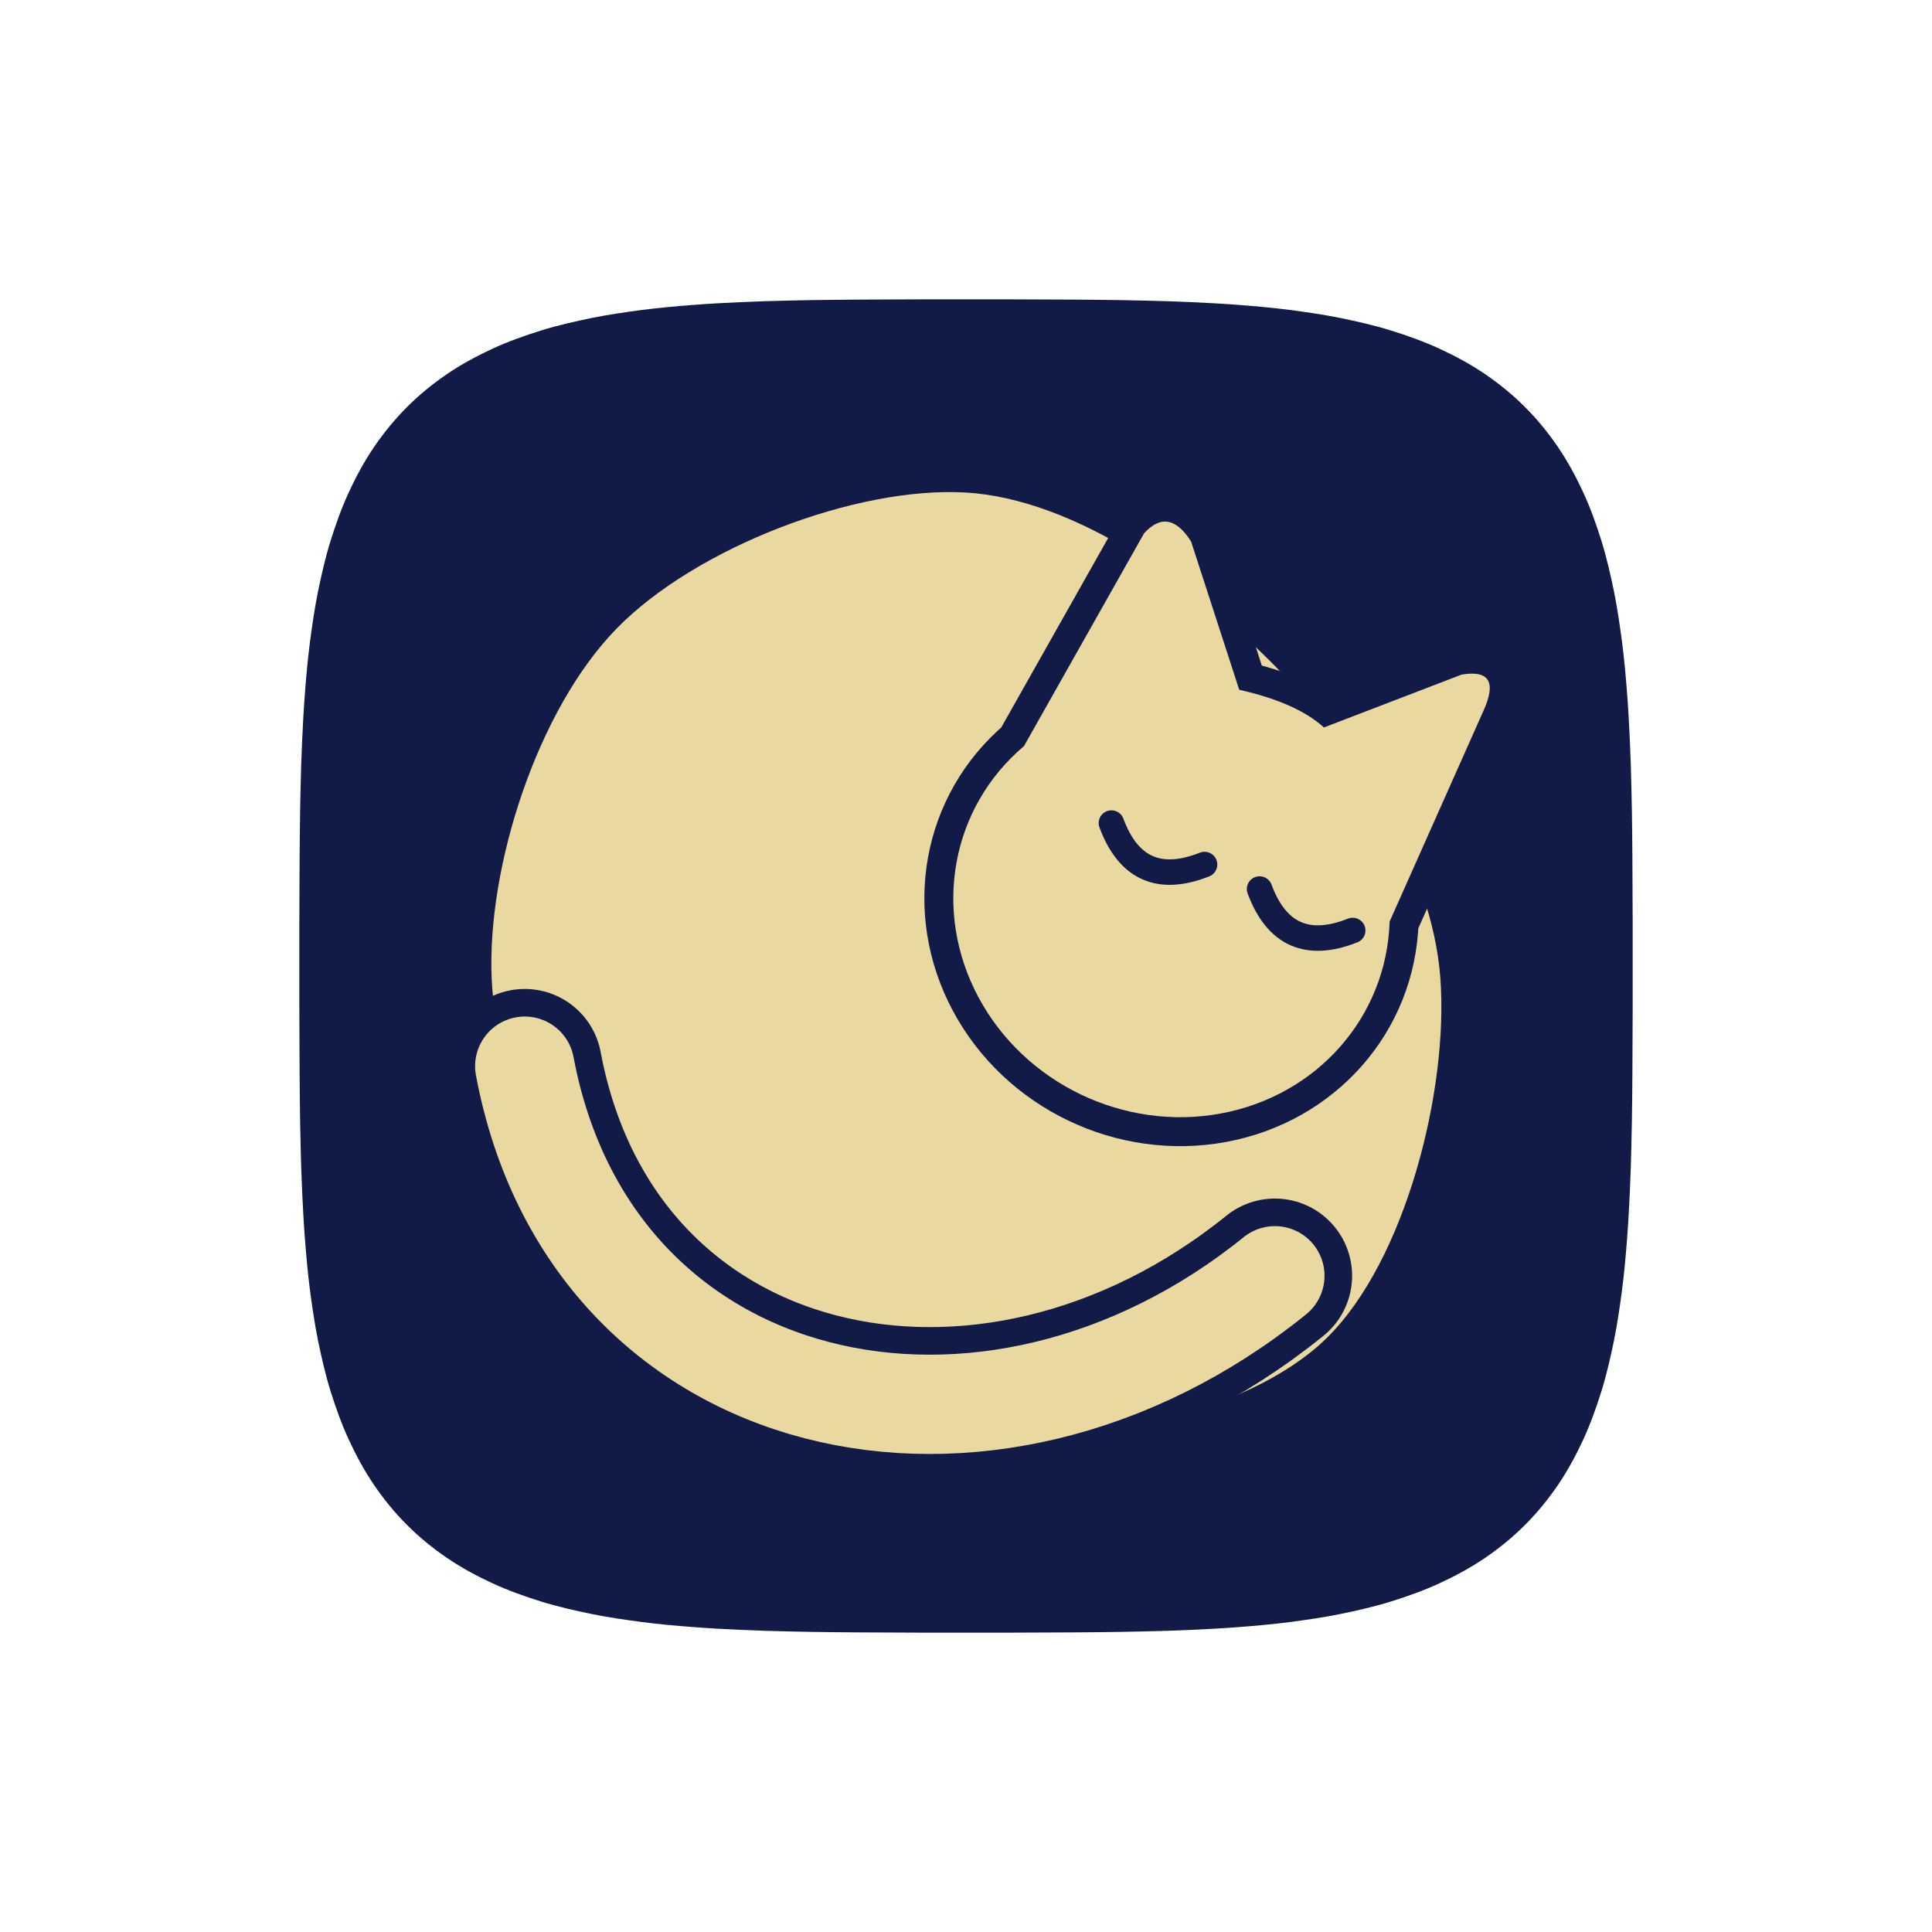
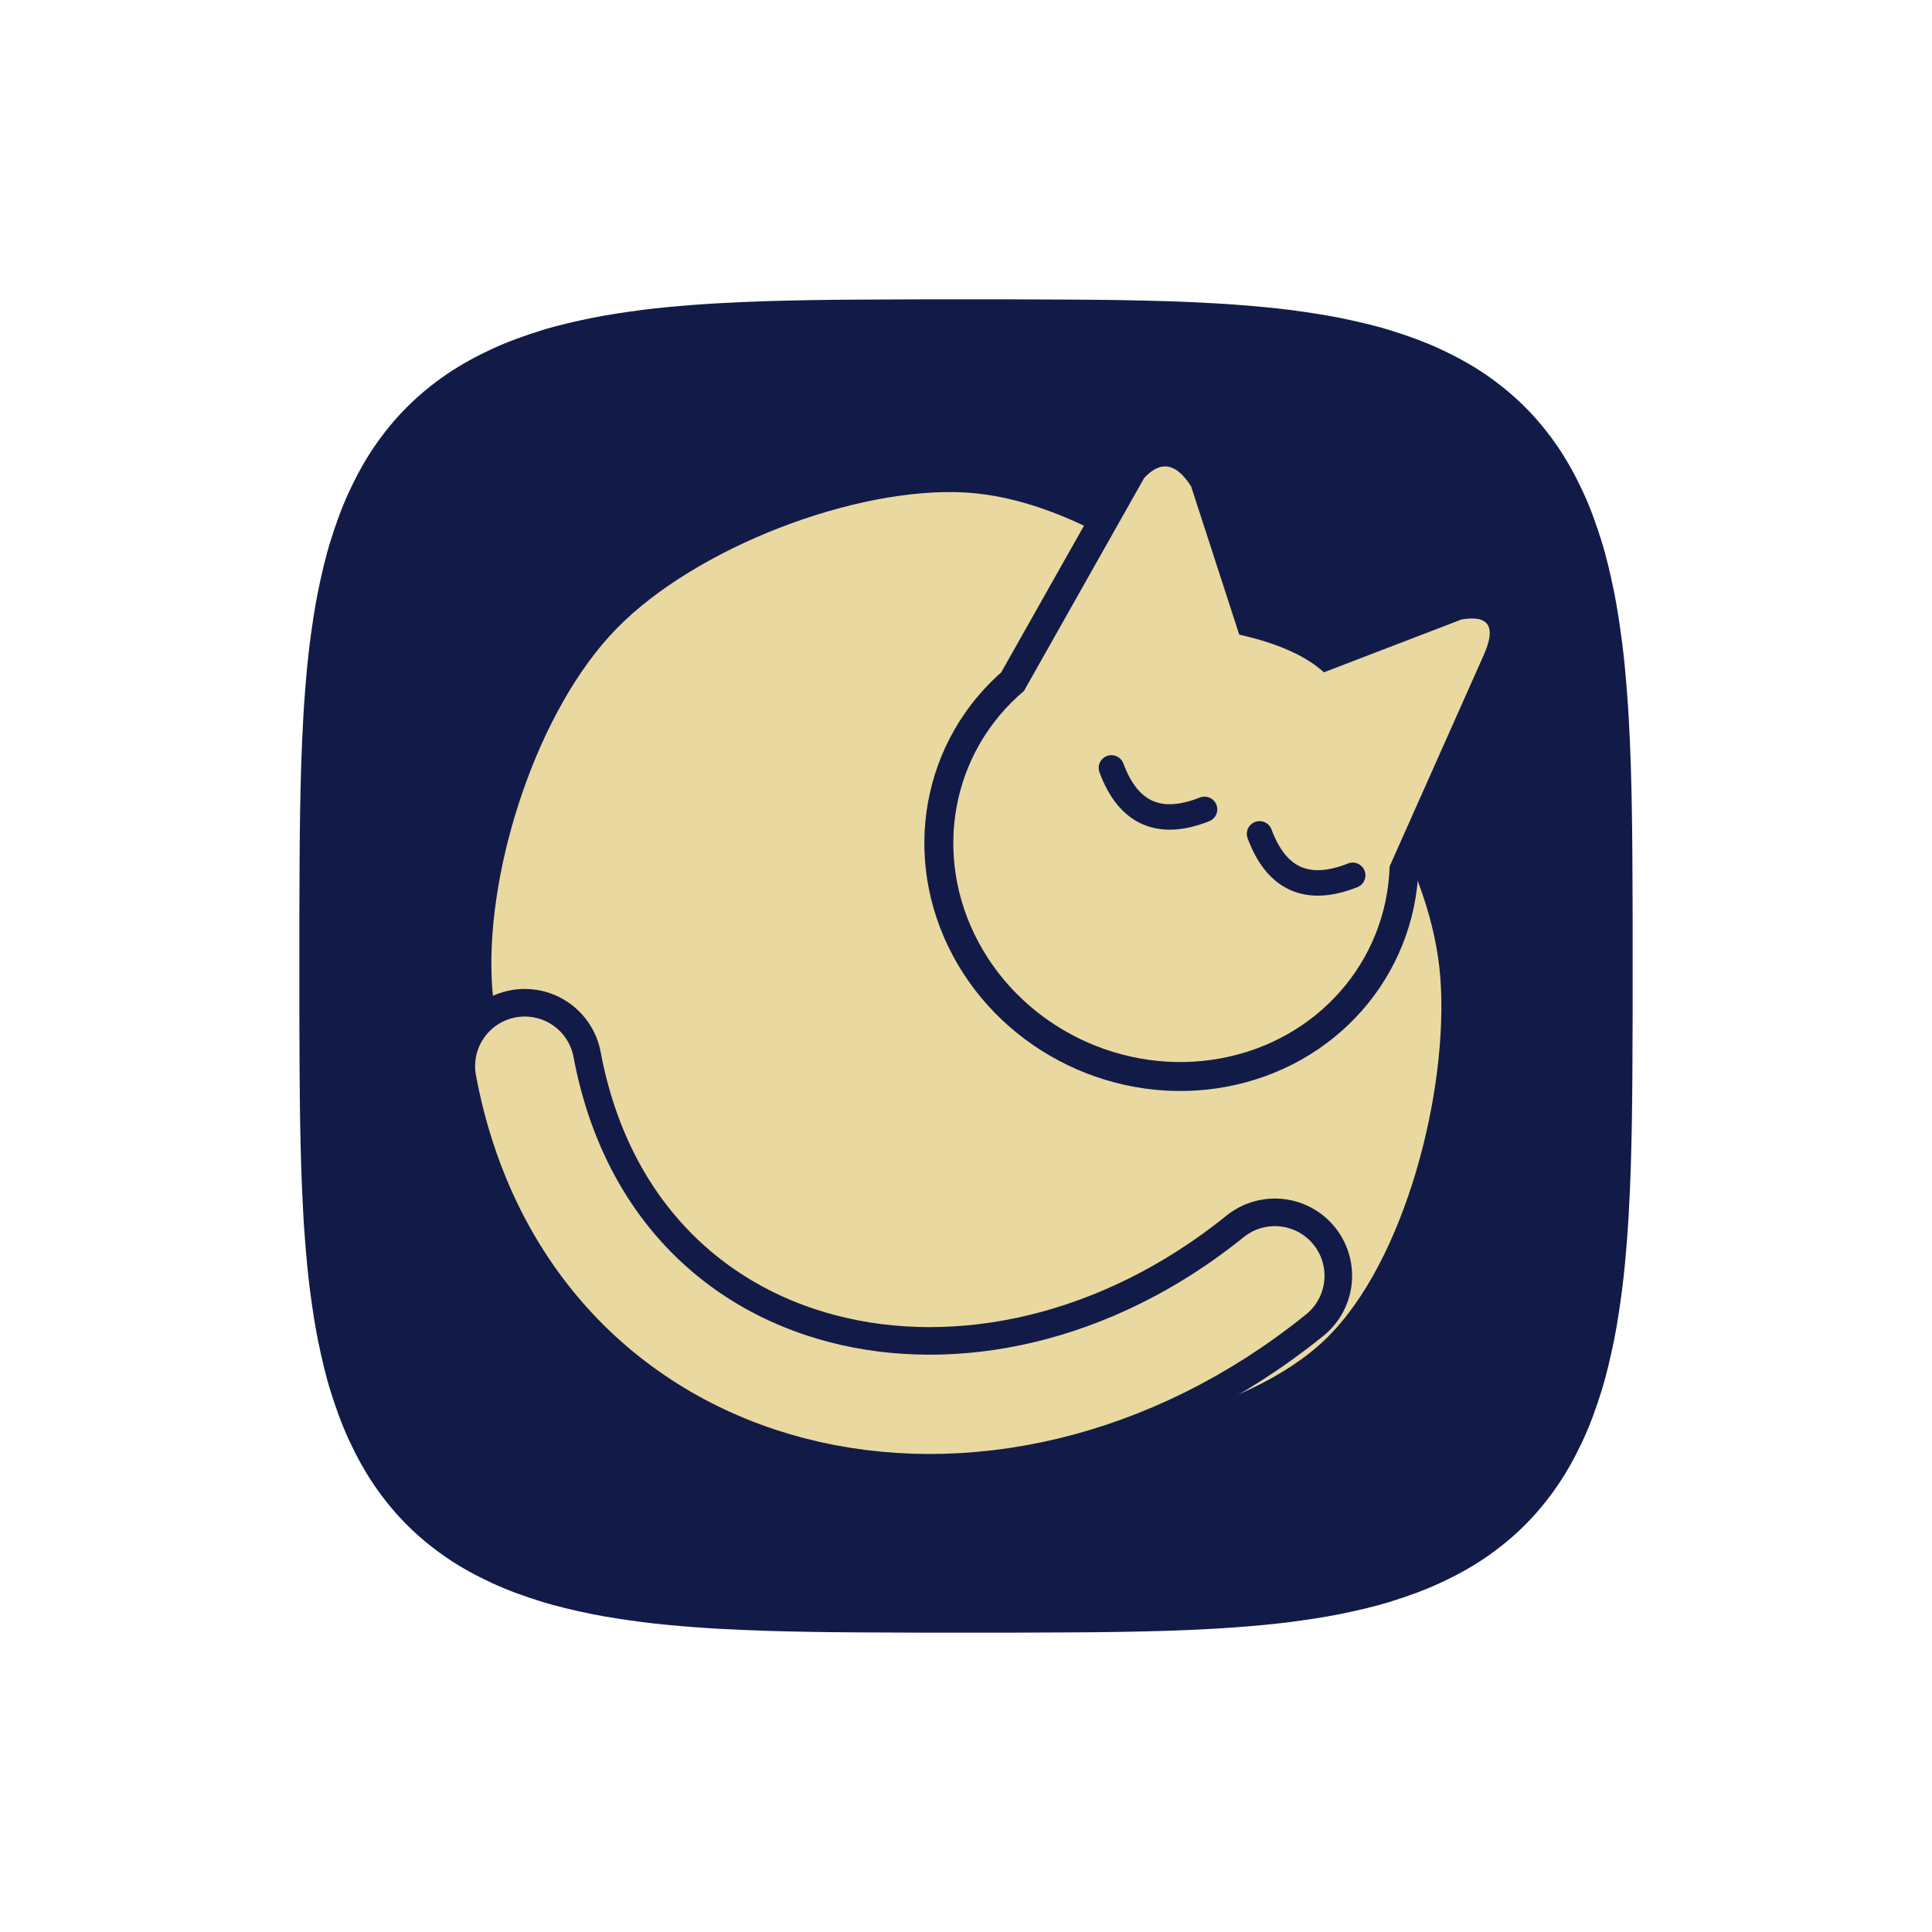
<svg xmlns="http://www.w3.org/2000/svg" viewBox="-12 -12 324 324">
  <path d="M261.80 150.00C261.80 152.44 261.80 154.87 261.80 157.33C261.79 159.78 261.79 162.23 261.77 164.72C261.76 167.20 261.75 169.69 261.72 172.22C261.69 174.75 261.66 177.31 261.59 179.90C261.53 182.50 261.46 185.12 261.33 187.79C261.21 190.46 261.07 193.17 260.85 195.92C260.64 198.66 260.39 201.46 260.03 204.26C259.66 207.06 259.25 209.92 258.68 212.75C258.10 215.57 257.45 218.44 256.59 221.22C255.72 224.00 254.73 226.79 253.51 229.43C252.29 232.07 250.89 234.66 249.26 237.05C247.63 239.44 245.78 241.71 243.74 243.74C241.71 245.78 239.44 247.63 237.05 249.26C234.66 250.89 232.07 252.29 229.43 253.51C226.79 254.73 224.00 255.72 221.22 256.59C218.44 257.45 215.57 258.10 212.75 258.68C209.92 259.25 207.06 259.66 204.26 260.03C201.46 260.39 198.66 260.64 195.92 260.85C193.17 261.07 190.46 261.21 187.79 261.33C185.12 261.46 182.50 261.53 179.90 261.59C177.31 261.66 174.75 261.69 172.22 261.72C169.69 261.75 167.20 261.76 164.72 261.77C162.23 261.79 159.78 261.79 157.33 261.80C154.87 261.80 152.44 261.80 150.00 261.80C147.56 261.80 145.13 261.80 142.67 261.80C140.22 261.79 137.77 261.79 135.28 261.77C132.80 261.76 130.31 261.75 127.78 261.72C125.25 261.69 122.69 261.66 120.10 261.59C117.50 261.53 114.88 261.46 112.21 261.33C109.54 261.21 106.83 261.07 104.08 260.85C101.34 260.64 98.54 260.39 95.74 260.03C92.94 259.66 90.08 259.25 87.25 258.68C84.43 258.10 81.56 257.45 78.78 256.59C76.00 255.72 73.21 254.73 70.57 253.51C67.93 252.29 65.34 250.89 62.95 249.26C60.56 247.63 58.29 245.78 56.26 243.74C54.22 241.71 52.37 239.44 50.74 237.05C49.11 234.66 47.71 232.07 46.49 229.43C45.27 226.79 44.28 224.00 43.41 221.22C42.55 218.44 41.90 215.57 41.32 212.75C40.75 209.92 40.34 207.06 39.97 204.26C39.61 201.46 39.36 198.66 39.15 195.92C38.93 193.17 38.79 190.46 38.67 187.79C38.54 185.12 38.47 182.50 38.41 179.90C38.34 177.31 38.31 174.75 38.28 172.22C38.25 169.69 38.24 167.20 38.23 164.72C38.21 162.23 38.21 159.78 38.20 157.33C38.20 154.87 38.20 152.44 38.20 150.00C38.20 147.56 38.20 145.13 38.20 142.67C38.21 140.22 38.21 137.77 38.23 135.28C38.24 132.80 38.25 130.31 38.28 127.78C38.31 125.25 38.34 122.69 38.41 120.10C38.47 117.50 38.54 114.88 38.67 112.21C38.79 109.54 38.93 106.83 39.15 104.08C39.36 101.34 39.61 98.54 39.97 95.74C40.34 92.94 40.75 90.08 41.32 87.25C41.90 84.43 42.55 81.56 43.41 78.78C44.28 76.00 45.27 73.21 46.49 70.57C47.71 67.93 49.11 65.34 50.74 62.95C52.37 60.56 54.22 58.29 56.26 56.26C58.29 54.22 60.56 52.37 62.95 50.74C65.34 49.11 67.93 47.71 70.57 46.49C73.21 45.27 76.00 44.28 78.78 43.41C81.56 42.55 84.43 41.90 87.25 41.32C90.08 40.75 92.94 40.34 95.74 39.97C98.54 39.61 101.34 39.36 104.08 39.15C106.83 38.93 109.54 38.79 112.21 38.67C114.88 38.54 117.50 38.47 120.10 38.41C122.69 38.34 125.25 38.31 127.78 38.28C130.31 38.25 132.80 38.24 135.28 38.23C137.77 38.21 140.22 38.21 142.67 38.20C145.13 38.20 147.56 38.20 150.00 38.20C152.44 38.20 154.87 38.20 157.33 38.20C159.78 38.21 162.23 38.21 164.72 38.23C167.20 38.24 169.69 38.25 172.22 38.28C174.75 38.31 177.31 38.34 179.90 38.41C182.50 38.47 185.12 38.54 187.79 38.67C190.46 38.79 193.17 38.93 195.92 39.15C198.66 39.36 201.46 39.61 204.26 39.97C207.06 40.34 209.92 40.75 212.75 41.32C215.57 41.90 218.44 42.55 221.22 43.41C224.00 44.28 226.79 45.27 229.43 46.49C232.07 47.71 234.66 49.11 237.05 50.74C239.44 52.37 241.71 54.22 243.74 56.26C245.78 58.29 247.63 60.56 249.26 62.95C250.89 65.34 252.29 67.93 253.51 70.57C254.73 73.21 255.72 76.00 256.59 78.78C257.45 81.56 258.10 84.43 258.68 87.25C259.25 90.08 259.66 92.94 260.03 95.74C260.39 98.54 260.64 101.34 260.85 104.08C261.07 106.83 261.21 109.54 261.33 112.21C261.46 114.88 261.53 117.50 261.59 120.10C261.66 122.69 261.69 125.25 261.72 127.78C261.75 130.31 261.76 132.80 261.77 135.28C261.79 137.77 261.79 140.22 261.80 142.67C261.80 145.13 261.80 147.56 261.80 150.00Z" fill="#121b48" />
  <g transform="translate(150 152) scale(1.85) translate(-125 -98)">
    <g transform="translate(0 0.00) scale(1 1.00)">
      <path d="M113.00 106.00L113.00 114.00" fill="none" stroke="#e9d9a0" stroke-width="10" stroke-linecap="round" stroke-linejoin="round" />
      <path d="M121.00 108.00L121.00 116.00" fill="none" stroke="#e9d9a0" stroke-width="10" stroke-linecap="round" stroke-linejoin="round" />
      <path d="M131.00 108.00L131.00 116.00" fill="none" stroke="#e9d9a0" stroke-width="10" stroke-linecap="round" stroke-linejoin="round" />
      <path d="M137.00 106.00L137.00 114.00" fill="none" stroke="#e9d9a0" stroke-width="10" stroke-linecap="round" stroke-linejoin="round" />
      <path d="M95.86 127.14C88.70 120.14 82.42 108.14 82.00 98.00C81.58 87.86 86.16 73.66 93.33 66.33C100.49 58.99 115.03 53.41 125.00 54.00C134.97 54.59 145.97 62.53 153.14 69.86C160.30 77.20 167.24 87.86 168.00 98.00C168.76 108.14 164.84 123.67 157.67 130.67C150.51 137.67 135.30 140.59 125.00 140.00C114.70 139.41 103.03 134.14 95.86 127.14Z" fill="#e9d9a0" />
      <path d="M85.00 106.00C91.00 138.00 127.00 146.00 153.00 125.00" fill="none" stroke="#121b48" stroke-width="14" stroke-linecap="round" stroke-linejoin="round" opacity="1.00" />
      <path d="M85.00 106.00C91.00 138.00 127.00 146.00 153.00 125.00" fill="none" stroke="#e9d9a0" stroke-width="9" stroke-linecap="round" stroke-linejoin="round" />
-       <g transform="translate(144.00 90.00) rotate(24.00) scale(1.05)">
+       <g transform="translate(144.00 85.00) rotate(24.00) scale(1.05)">
        <path d="M-17 -6L-15 -27Q-14 -30 -11 -28L-2 -18Q3 -19 6 -18L15 -27Q18 -29 18 -25L18 -5A19 18 0 1 1 -17 -6Z" fill="#e9d9a0" stroke="#121b48" stroke-width="5" stroke-linejoin="round" paint-order="stroke" />
        <path d="M-7.4 -3Q-3 1.50 1.4 -3" fill="none" stroke="#121b48" stroke-width="2.2" stroke-linecap="round" stroke-linejoin="round" />
        <path d="M6.6 -3Q11 1.50 15.4 -3" fill="none" stroke="#121b48" stroke-width="2.2" stroke-linecap="round" stroke-linejoin="round" />
      </g>
    </g>
  </g>
</svg>
